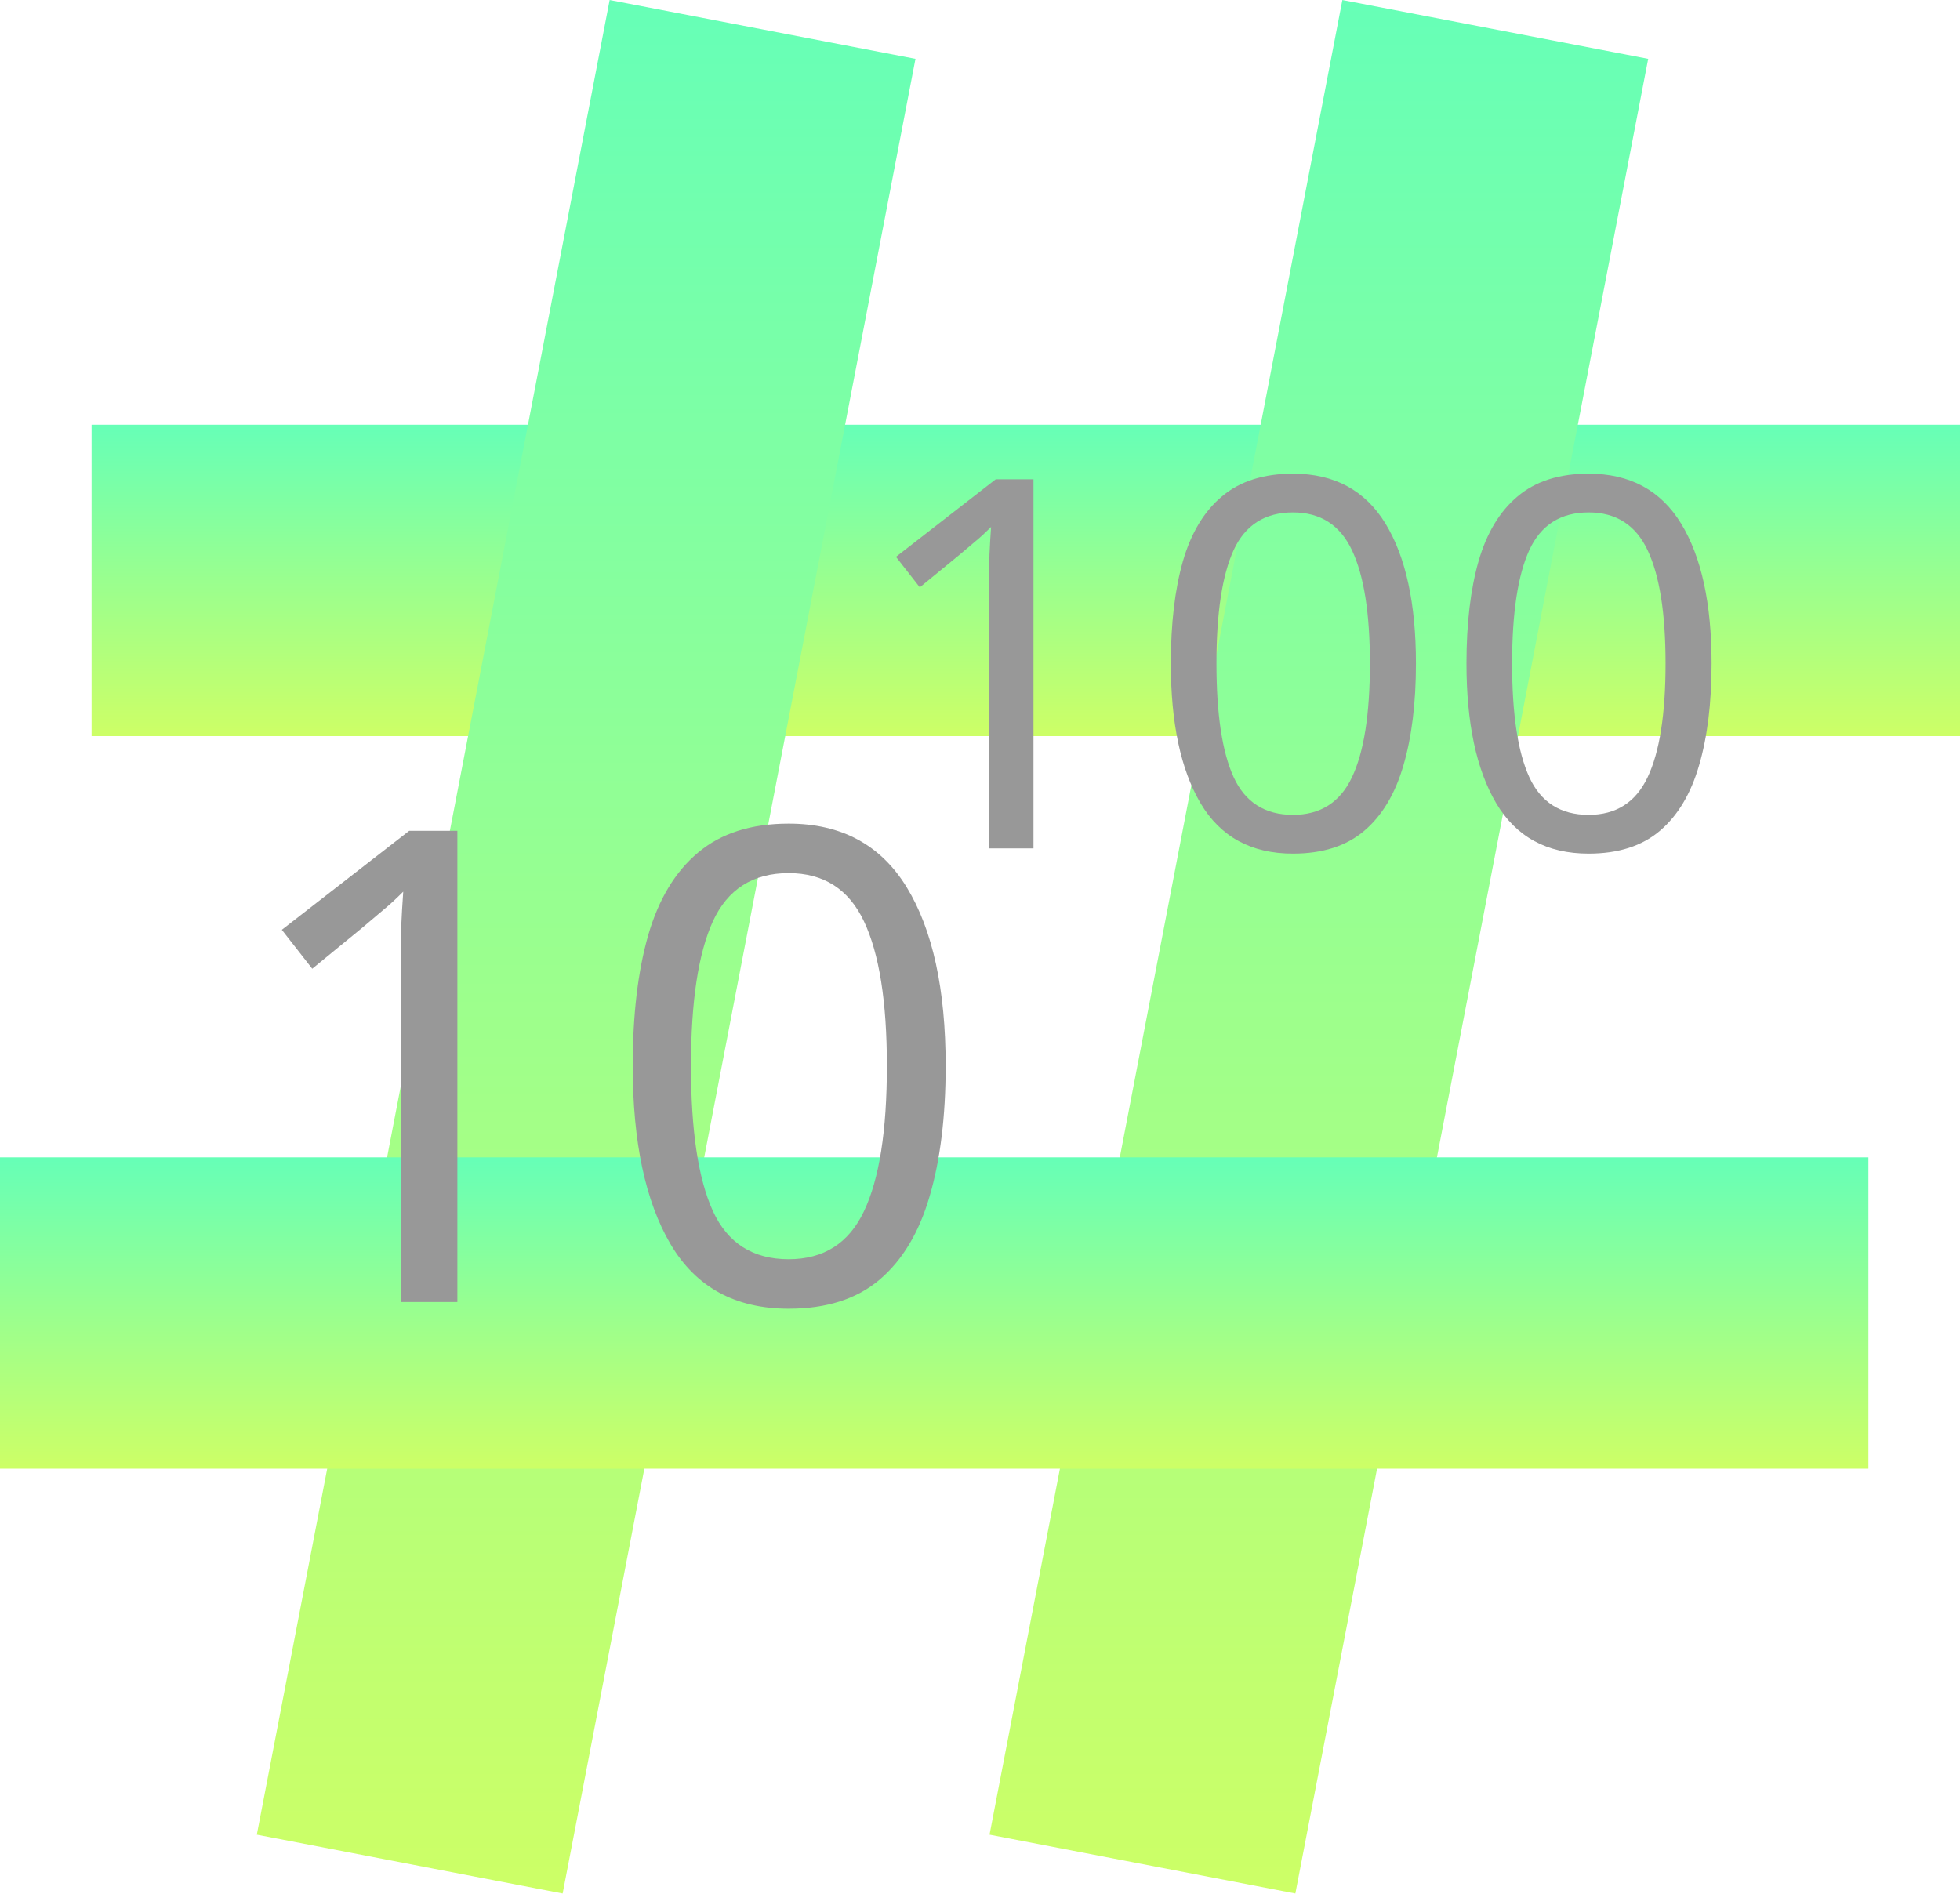
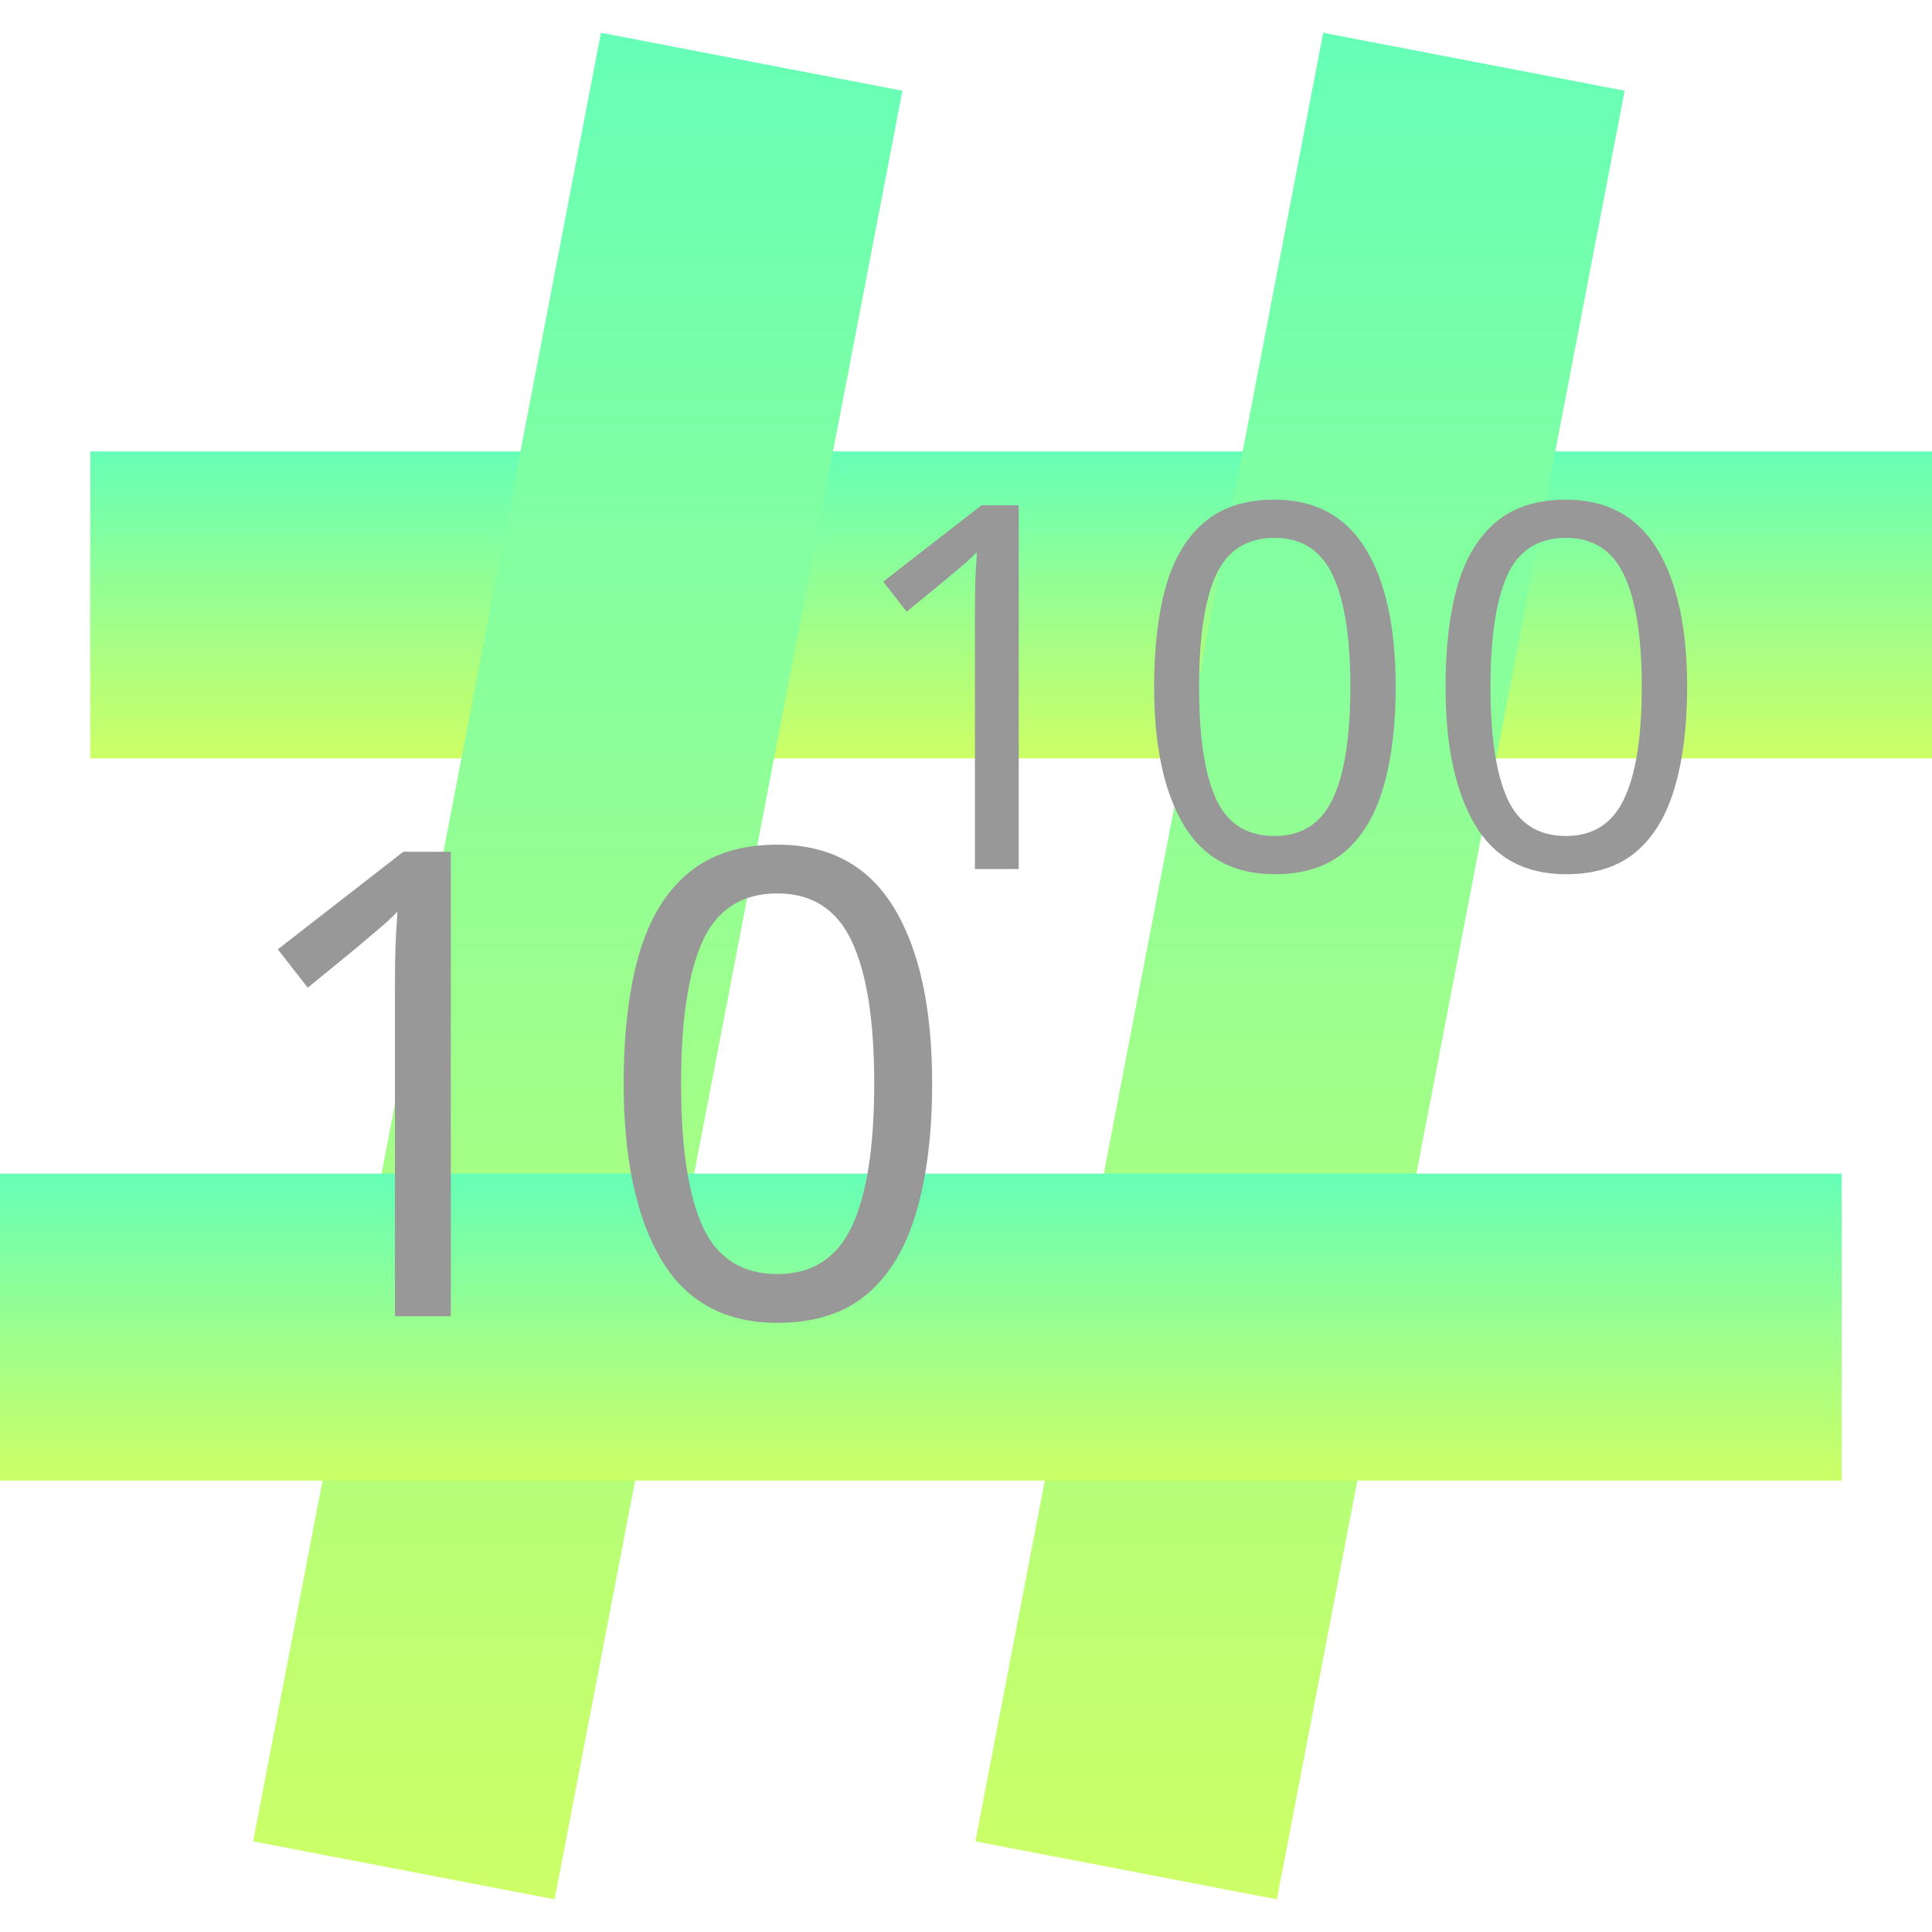
- <svg xmlns="http://www.w3.org/2000/svg" version="1.1" width="29.192" height="28.203" viewBox="0,0,29.192,28.203">
+ <svg xmlns="http://www.w3.org/2000/svg" version="1.1" width="50" height="50" viewBox="0,0,29.192,28.203">
  <defs>
    <linearGradient x1="240.682" y1="172.225" x2="240.682" y2="176.863" gradientUnits="userSpaceOnUse" id="color-1">
      <stop offset="0" stop-color="#66ffb7" />
      <stop offset="1" stop-color="#cdff66" />
    </linearGradient>
    <linearGradient x1="234.134" y1="165.898" x2="234.134" y2="194.102" gradientUnits="userSpaceOnUse" id="color-2">
      <stop offset="0" stop-color="#66ffb7" />
      <stop offset="1" stop-color="#cdff66" />
    </linearGradient>
    <linearGradient x1="245.047" y1="165.898" x2="245.047" y2="194.102" gradientUnits="userSpaceOnUse" id="color-3">
      <stop offset="0" stop-color="#66ffb7" />
      <stop offset="1" stop-color="#cdff66" />
    </linearGradient>
    <linearGradient x1="239.318" y1="183.137" x2="239.318" y2="187.775" gradientUnits="userSpaceOnUse" id="color-4">
      <stop offset="0" stop-color="#66ffb7" />
      <stop offset="1" stop-color="#cdff66" />
    </linearGradient>
  </defs>
  <g transform="translate(-225.404,-165.8985)">
    <g data-paper-data="{&quot;isPaintingLayer&quot;:true}" fill-rule="nonzero" stroke="none" stroke-linecap="butt" stroke-linejoin="miter" stroke-miterlimit="10" stroke-dasharray="" stroke-dashoffset="0" style="mix-blend-mode: normal">
      <g stroke-width="0">
        <path d="M254.596,176.863h-27.828v-4.638h27.828z" fill="url(#color-1)" />
        <path d="M229.229,193.226l5.255,-27.327l4.555,0.876l-5.255,27.327z" fill="url(#color-2)" />
        <path d="M240.142,193.226l5.255,-27.327l4.555,0.876l-5.255,27.327z" fill="url(#color-3)" />
        <path d="M253.232,187.775h-27.828v-4.638h27.828z" fill="url(#color-4)" />
      </g>
      <g fill="#989898" stroke-width="1" font-family="&quot;Microsoft YaHei&quot;, &quot;微软雅黑&quot;, STXihei, &quot;华文细黑&quot;" font-weight="normal" font-size="40" text-anchor="start">
        <text transform="translate(228.7262,185.2919) scale(0.24571,0.24571)" font-size="40" xml:space="preserve" fill="#989898" fill-rule="nonzero" stroke="none" stroke-width="1" stroke-linecap="butt" stroke-linejoin="miter" stroke-miterlimit="10" stroke-dasharray="" stroke-dashoffset="0" font-family="&quot;Microsoft YaHei&quot;, &quot;微软雅黑&quot;, STXihei, &quot;华文细黑&quot;" font-weight="normal" text-anchor="start" style="mix-blend-mode: normal">
          <tspan x="0" dy="0">10</tspan>
        </text>
        <text transform="translate(238.063,178.535) scale(0.19246,0.19246)" font-size="40" xml:space="preserve" fill="#989898" fill-rule="nonzero" stroke="none" stroke-width="1" stroke-linecap="butt" stroke-linejoin="miter" stroke-miterlimit="10" stroke-dasharray="" stroke-dashoffset="0" font-family="&quot;Microsoft YaHei&quot;, &quot;微软雅黑&quot;, STXihei, &quot;华文细黑&quot;" font-weight="normal" text-anchor="start" style="mix-blend-mode: normal">
          <tspan x="0" dy="0">100</tspan>
        </text>
      </g>
    </g>
  </g>
</svg>
